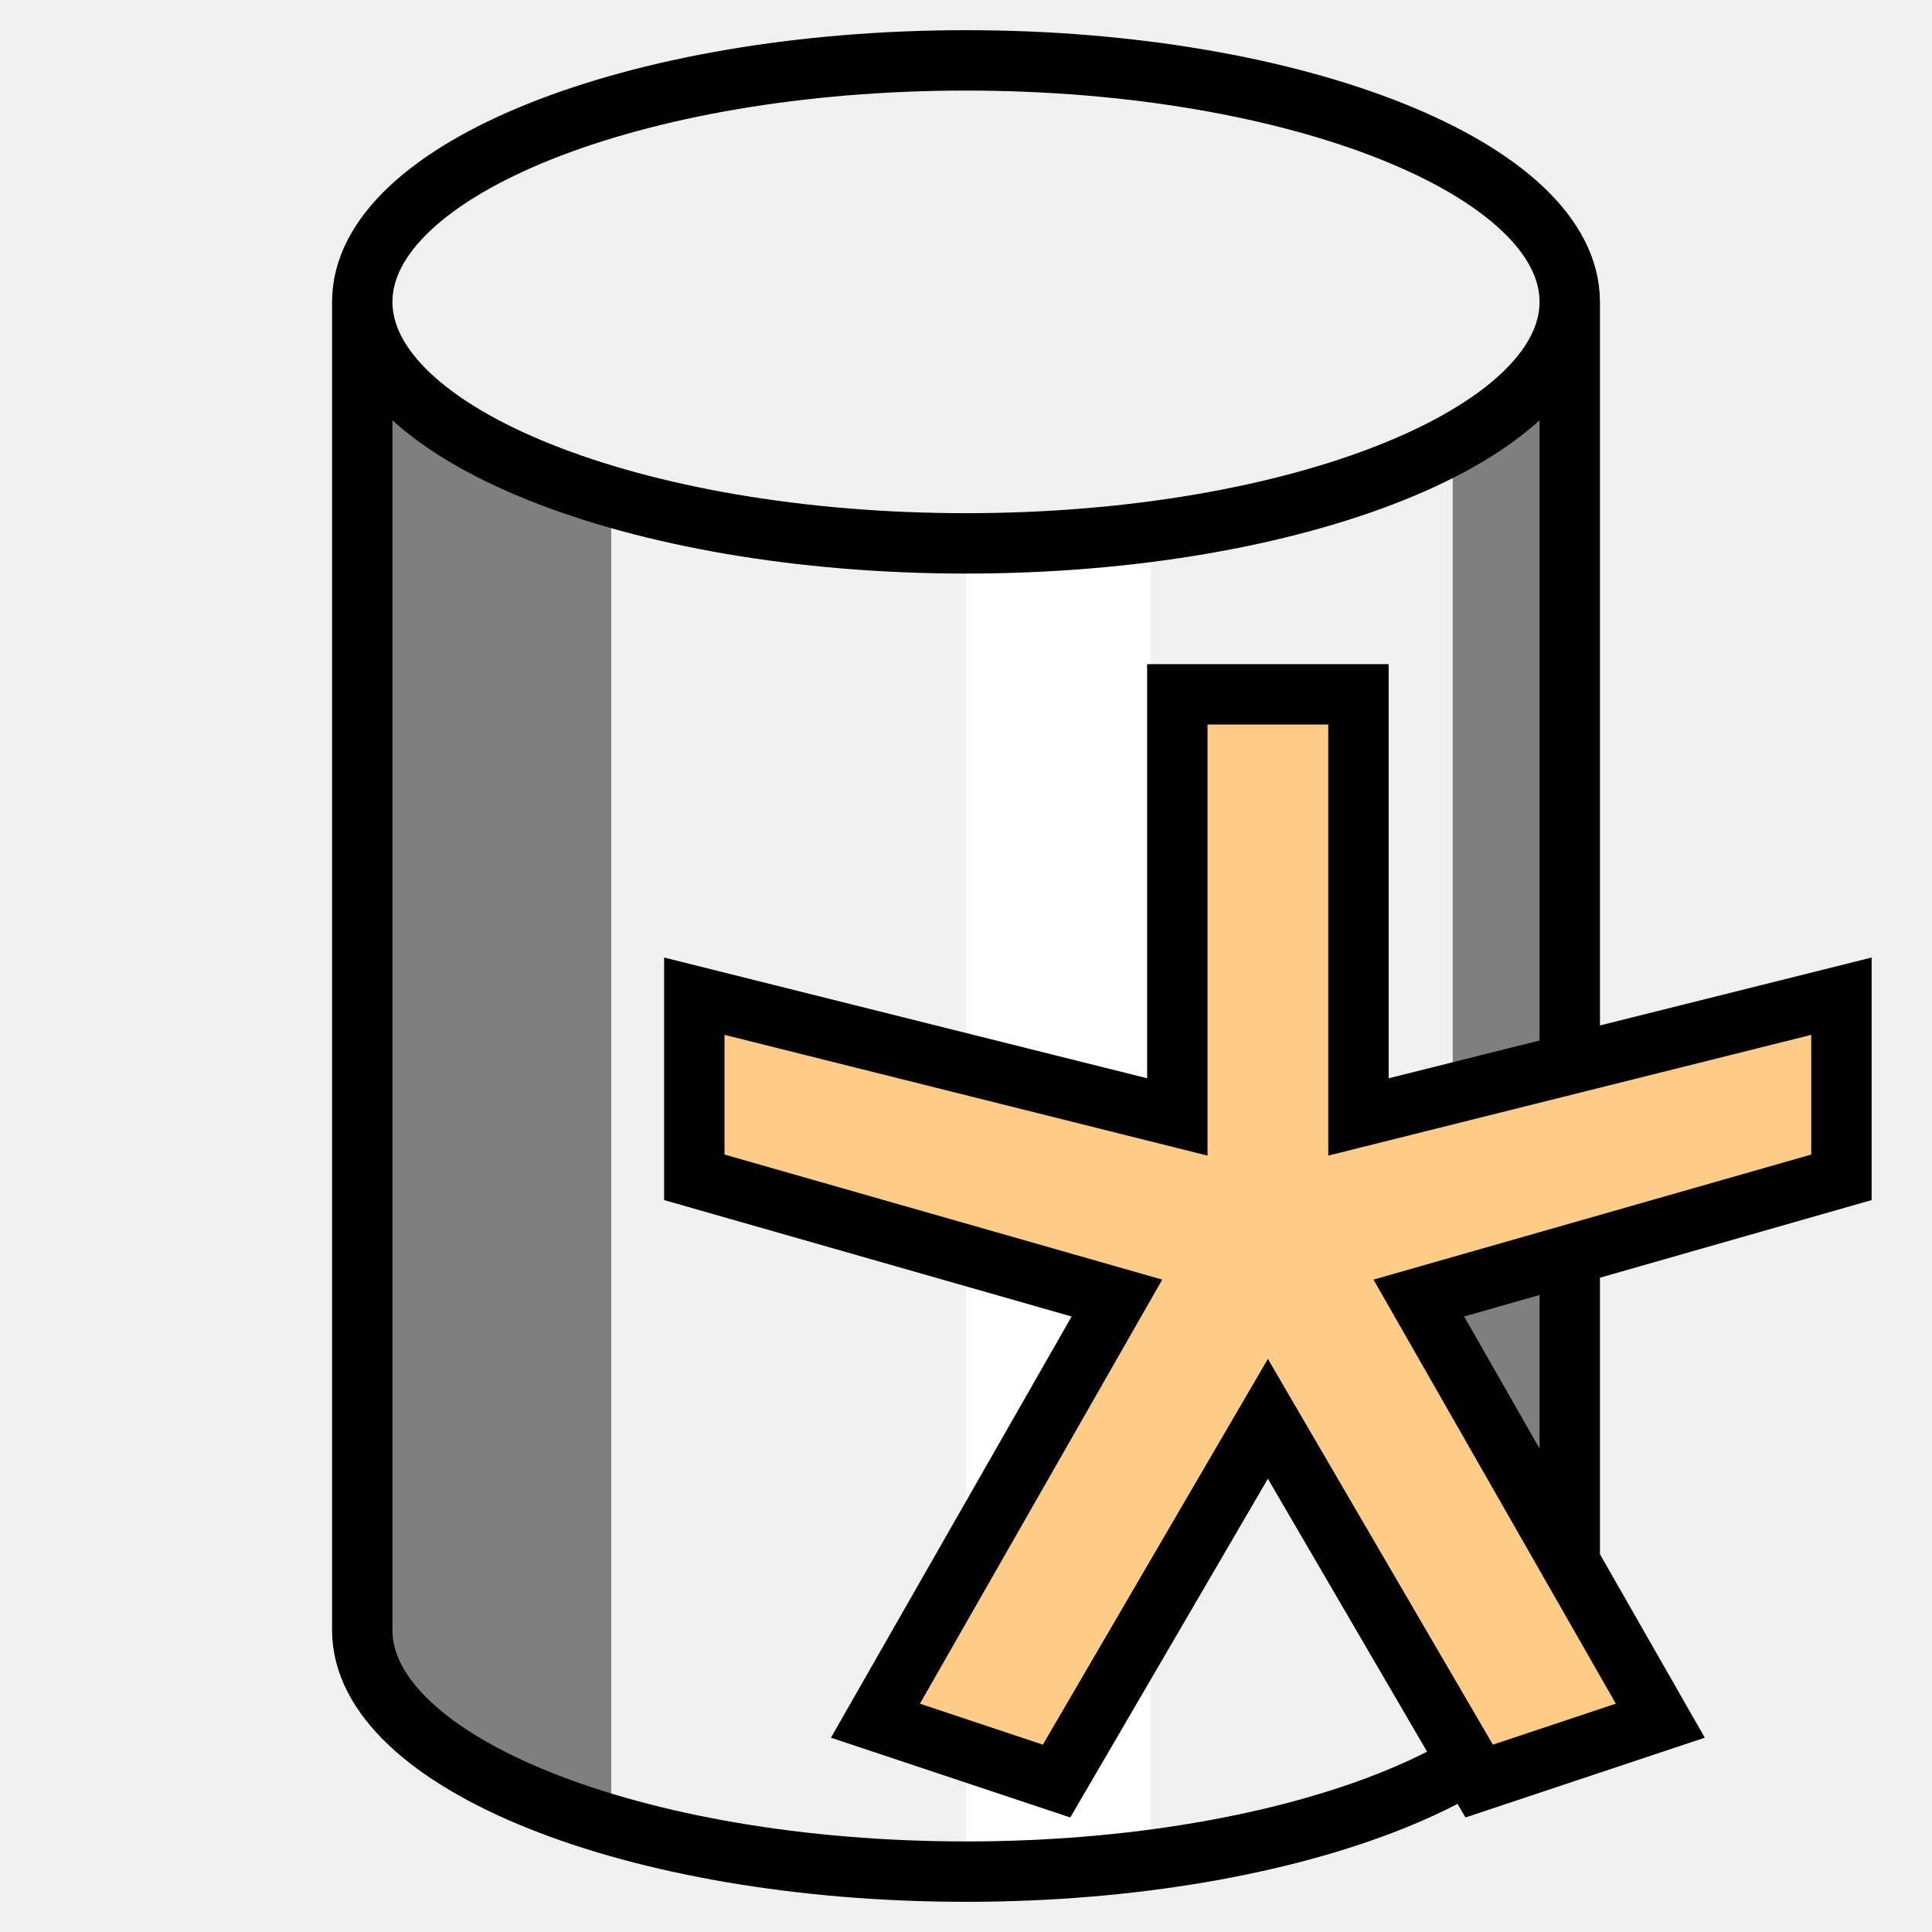
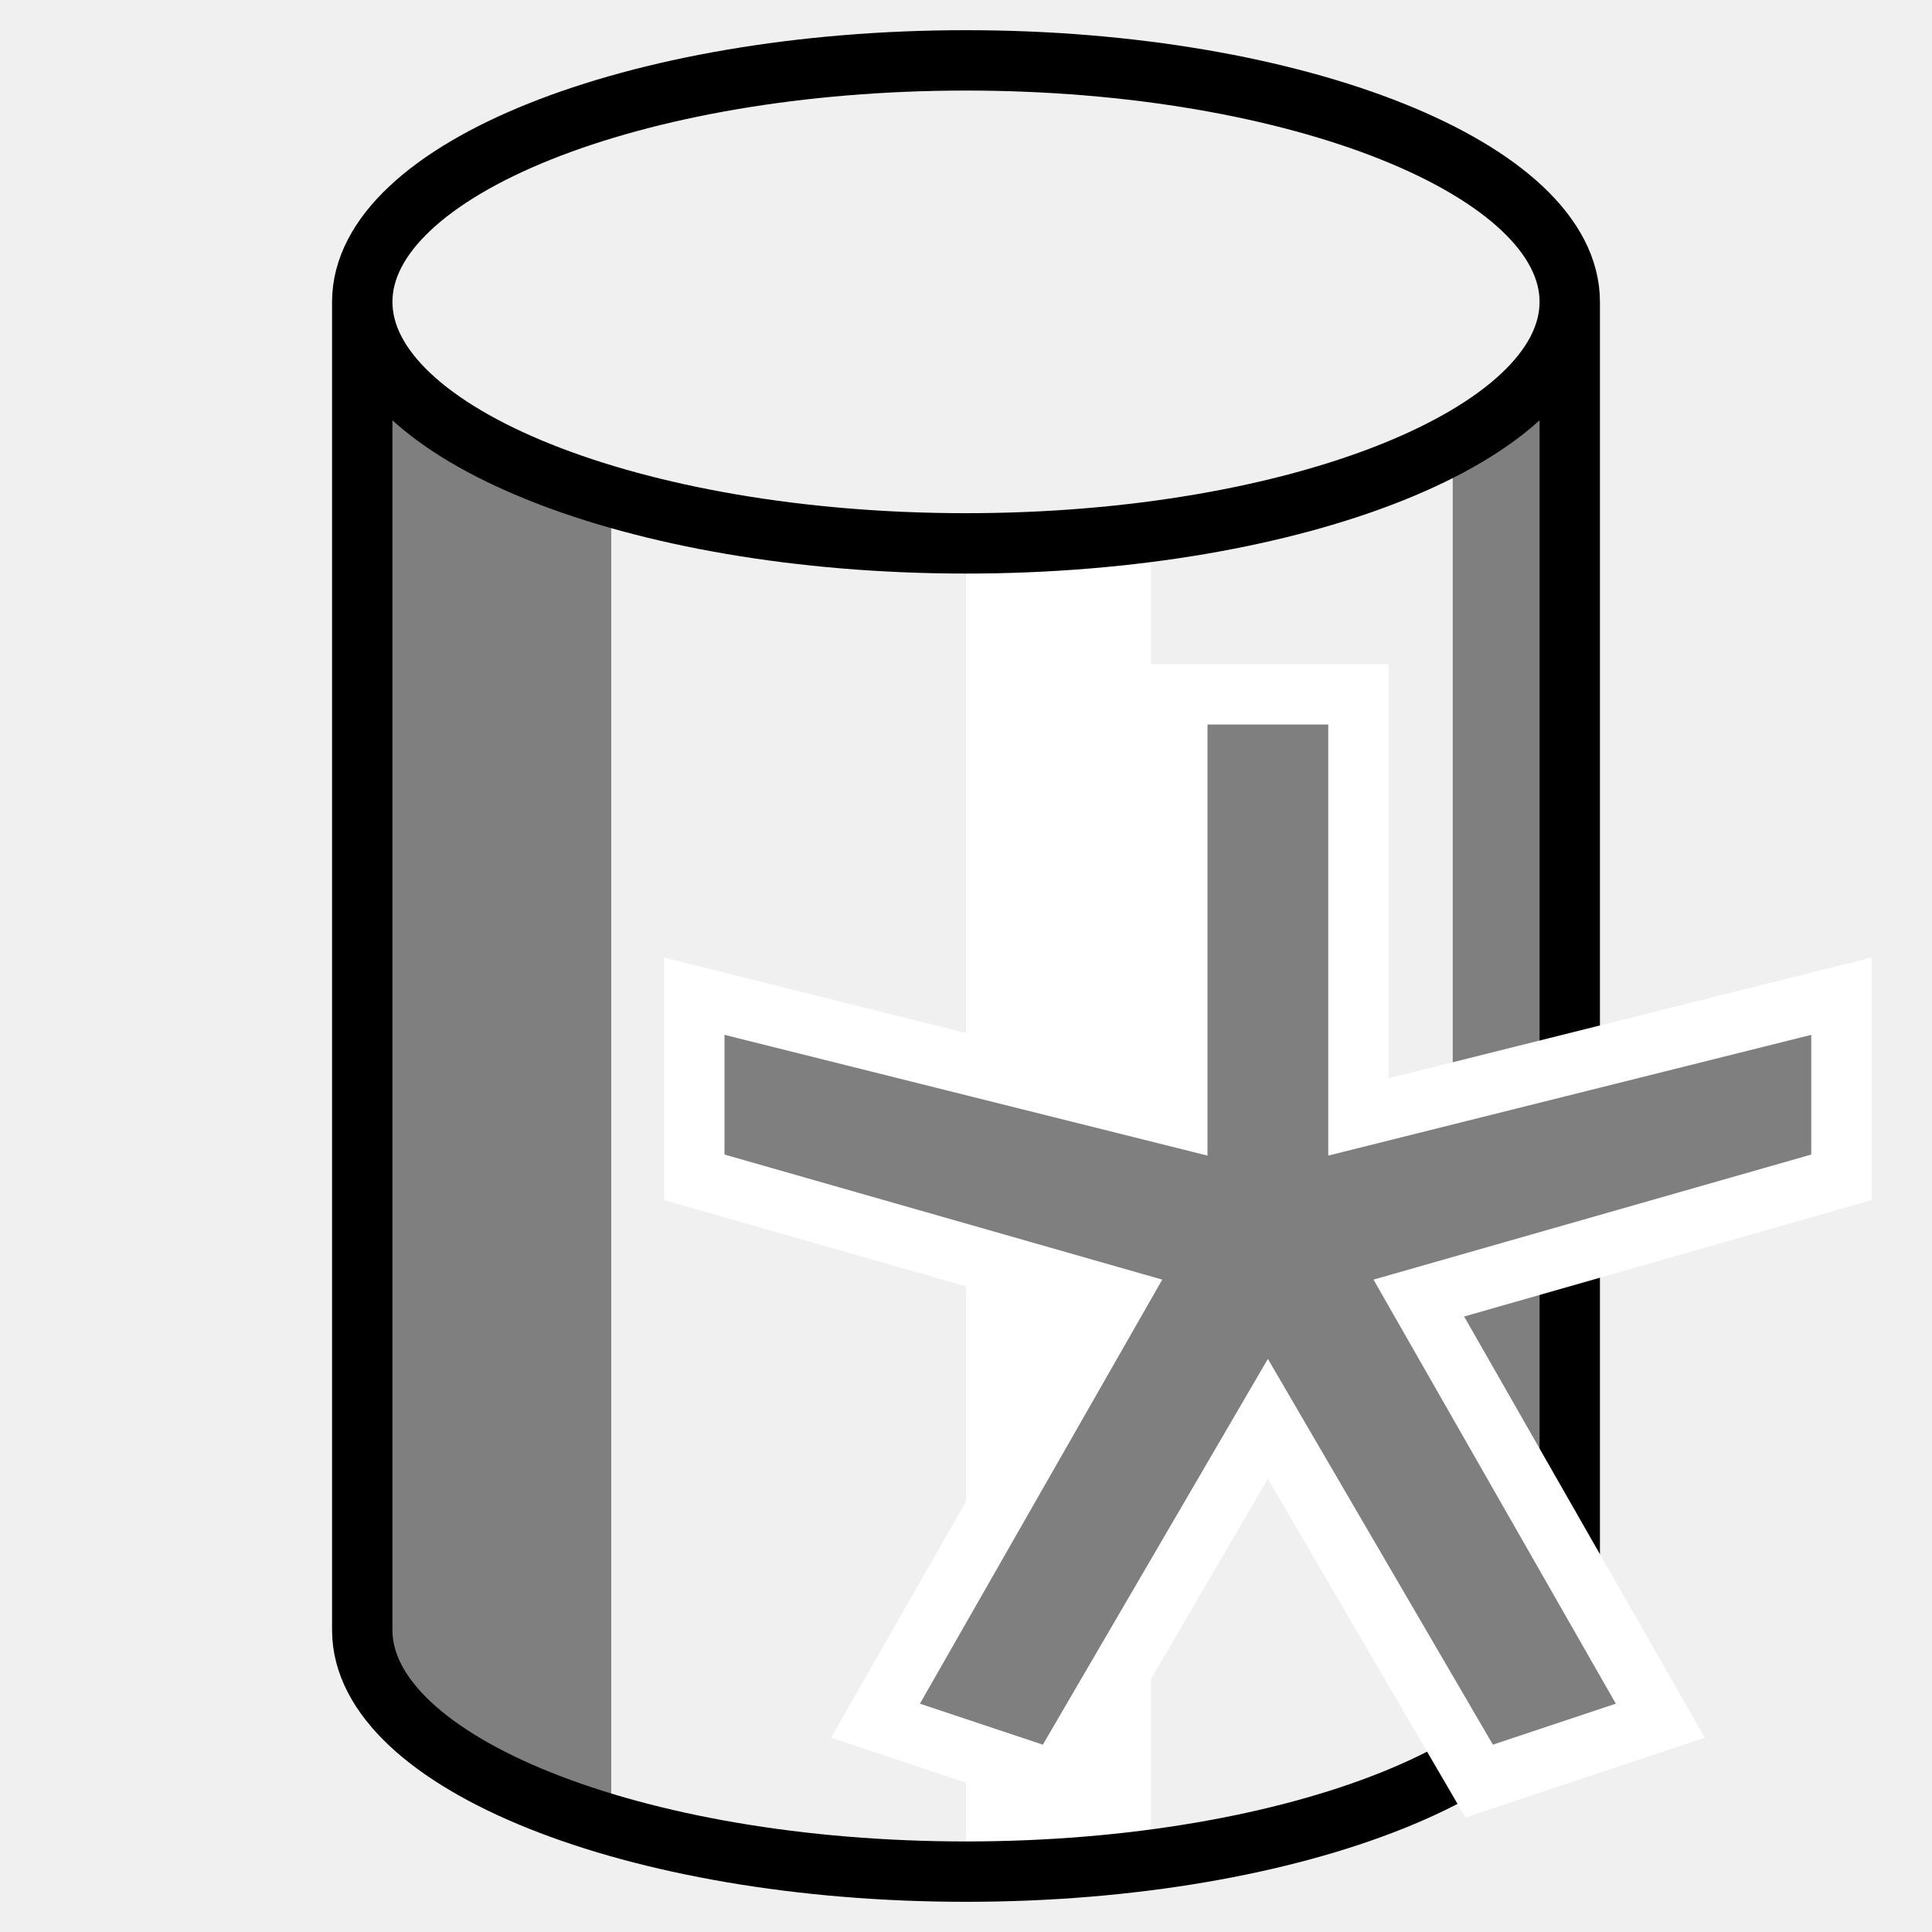
<svg xmlns="http://www.w3.org/2000/svg" width="100%" height="100%" viewBox="0 0 32 32" preserveAspectRatio="xMidYMid meet" version="1.1">
  <path stroke="none" fill="#7f7f7f" d="m 6,5 l 1.062,1.812 l 3.062,1.438 l 0,22 l -3.062,-1.438 l -1.062,-1.812 z m 20,0 l -1.938,2.375 l 0,22 l 1.938,-2.375 z " />
  <path stroke="none" fill="#ffffff" d="m 16,9 l 3.062,-0.188 l 0,22 l -3.062,0.188 z " />
  <path stroke="#000000" stroke-width="1" fill="none" d="m 6,5 c 0,-2.188 4.5,-4 10,-4 c 5.5,0 10,1.812 10,4 l 0,22 c 0,2.188 -4.5,4 -10,4 c -5.5,0 -10,-1.812 -10,-4 l 0,-22 c 0,2.188 4.5,4 10,4 c 5.5,0 10,-1.812 10,-4 " />
-   <path stroke="#000000" stroke-width="1" fill="#ffcc88" d="m 19.5,11.5 l 3,0 l 0,7 l 8,-2 l 0,3 l -7,2 l 4,7 l -3,1 l -3.5,-6 l -3.5,6 l -3,-1 l 4,-7 l -7,-2 l 0,-3 l 8,2 z " />
+   <path stroke="#ffffff" stroke-width="1" fill="#7f7f7f" d="m 19.5,11.5 l 3,0 l 0,7 l 8,-2 l 0,3 l -7,2 l 4,7 l -3,1 l -3.5,-6 l -3.5,6 l -3,-1 l 4,-7 l -7,-2 l 0,-3 l 8,2 z " />
</svg>
